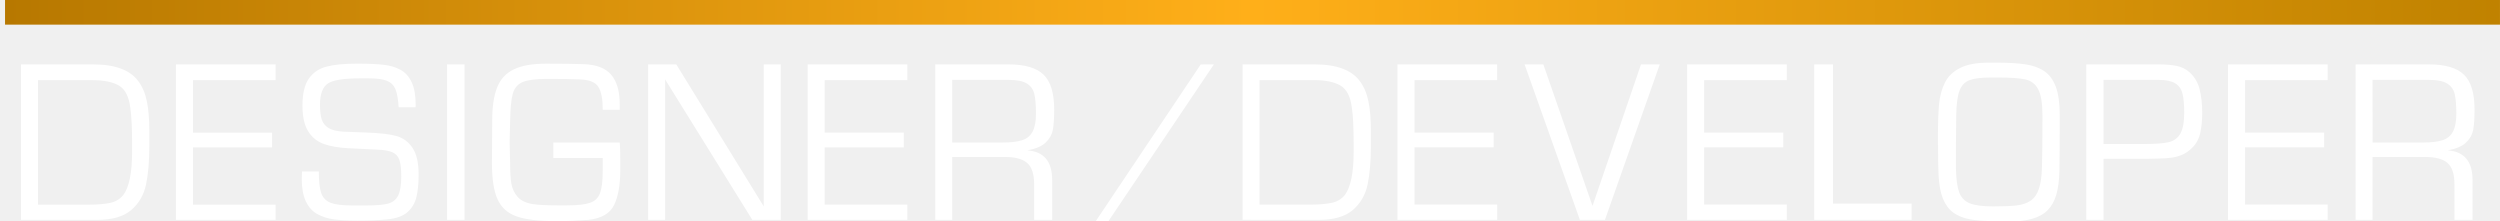
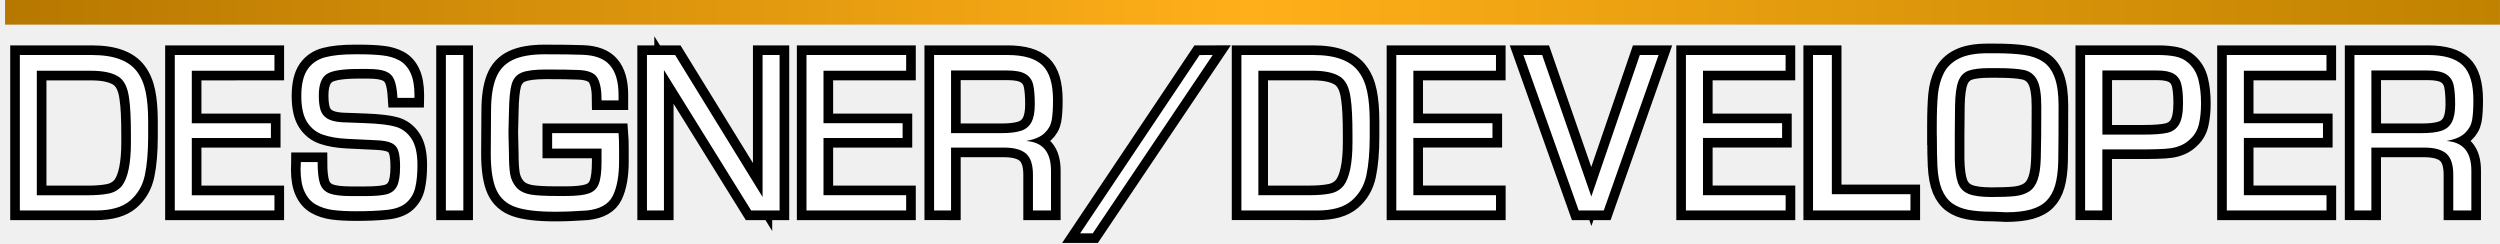
- <svg xmlns="http://www.w3.org/2000/svg" width="68.666mm" height="6.046mm" viewBox="0 0 68.666 6.046" version="1.1" id="svg1">
+ <svg xmlns="http://www.w3.org/2000/svg" width="68.666mm" height="6.7mm" viewBox="0 0 68.666 6.7" version="1.1" id="svg1">
  <defs id="defs1">
    <linearGradient id="SVGID_1_" gradientUnits="userSpaceOnUse" x1="79.493" y1="4859.409" x2="338.11" y2="4859.409" gradientTransform="matrix(0.2649752,0,0,0.03450167,-28.86232,-163.6152)">
      <stop offset="0" style="stop-color:#b77800;stop-opacity:1;" id="stop1" />
      <stop offset="0.499" style="stop-color:#ffaf19;stop-opacity:1;" id="stop2" />
      <stop offset="1" style="stop-color:#c08200;stop-opacity:1;" id="stop3" />
    </linearGradient>
  </defs>
  <g id="layer1" transform="translate(7.9375,-3.704167)" style="display:none">
    <path style="font-size:7.243px;font-family:EuroStyle;-inkscape-font-specification:'EuroStyle, Normal';letter-spacing:0.265px;display:inline;fill:#ffffff;stroke-width:0.714;stroke-linecap:round;stroke-linejoin:round" d="M 27.841,9.699 V 5.33 h 2.017 q 0.48,0 0.792,0.118 0.313,0.117 0.485,0.348 0.174,0.231 0.244,0.571 0.07,0.338 0.07,0.83 v 0.414 q 0,0.66 -0.094,1.098 -0.094,0.439 -0.416,0.715 -0.322,0.275 -0.959,0.275 z m 0.477,-0.428 h 1.427 q 0.348,0 0.586,-0.047 0.238,-0.047 0.383,-0.223 0.249,-0.329 0.249,-1.22 V 7.575 q 0,-0.698 -0.05,-1.025 -0.057,-0.47 -0.317,-0.623 Q 30.336,5.772 29.843,5.772 H 28.317 Z M 32.399,5.772 V 7.247 H 34.623 V 7.662 h -2.224 v 1.61 h 2.323 V 9.699 H 31.92 V 5.33 h 2.802 v 0.442 z m 6.091,-0.442 h 0.527 L 37.478,9.699 h -0.705 l -1.554,-4.369 h 0.527 l 1.382,3.978 z m 1.501,0.442 v 1.476 h 2.224 V 7.662 h -2.224 v 1.61 h 2.323 V 9.699 H 39.513 V 5.33 h 2.802 v 0.442 z m 3.347,-0.442 v 3.914 H 45.549 V 9.699 H 42.812 V 5.33 Z m 2.676,2.26 V 7.333 q 0,-0.55 0.031,-0.887 0.033,-0.339 0.164,-0.604 0.132,-0.264 0.426,-0.412 0.294,-0.15 0.806,-0.15 h 0.205 q 0.505,0 0.82,0.047 0.315,0.045 0.531,0.19 0.218,0.143 0.329,0.44 0.111,0.298 0.111,0.799 0,1.027 -0.009,1.561 -0.01,0.409 -0.089,0.677 -0.077,0.268 -0.245,0.437 -0.167,0.167 -0.447,0.244 -0.278,0.077 -0.693,0.077 -0.061,0 -0.179,-0.009 -0.118,-0.007 -0.198,-0.007 -0.398,0 -0.67,-0.05 Q 46.637,9.633 46.449,9.499 46.262,9.363 46.155,9.109 46.051,8.853 46.03,8.445 46.014,8.152 46.014,7.59 Z m 0.506,-0.023 v 0.7 q 0.01,0.439 0.09,0.66 0.082,0.219 0.298,0.308 0.216,0.087 0.653,0.087 0.425,0 0.661,-0.026 0.237,-0.028 0.393,-0.132 0.157,-0.104 0.233,-0.329 0.078,-0.224 0.089,-0.618 0.014,-0.477 0.014,-1.439 0,-0.52 -0.118,-0.745 -0.118,-0.226 -0.362,-0.278 -0.242,-0.054 -0.788,-0.054 h -0.171 q -0.407,0 -0.607,0.073 -0.198,0.073 -0.284,0.296 -0.085,0.223 -0.094,0.701 z m 3.389,2.132 V 5.33 h 2.039 q 0.285,0 0.496,0.042 0.212,0.042 0.365,0.179 0.214,0.193 0.285,0.482 0.071,0.287 0.071,0.658 0,0.322 -0.057,0.572 -0.056,0.249 -0.228,0.412 -0.12,0.122 -0.263,0.186 -0.143,0.063 -0.296,0.087 -0.153,0.023 -0.409,0.028 -0.254,0.005 -0.258,0.005 h -1.262 v 1.717 z m 0.485,-2.132 h 1.161 q 0.444,0 0.665,-0.05 0.221,-0.05 0.331,-0.238 0.11,-0.19 0.11,-0.595 0,-0.343 -0.049,-0.534 -0.047,-0.193 -0.204,-0.289 -0.157,-0.096 -0.473,-0.096 H 50.395 Z M 54.098,5.772 v 1.476 h 2.224 v 0.414 h -2.224 v 1.61 h 2.323 v 0.428 h -2.802 V 5.33 h 2.802 v 0.442 z m 2.834,3.927 V 5.33 h 2.06 q 0.687,0 0.985,0.289 0.298,0.287 0.298,0.98 0,0.365 -0.038,0.571 -0.038,0.204 -0.202,0.358 -0.162,0.155 -0.515,0.219 0.698,0.049 0.698,0.834 V 9.699 H 59.711 V 8.693 q 0,-0.421 -0.193,-0.592 Q 59.324,7.931 58.891,7.931 h -1.483 v 1.768 z m 0.477,-2.173 h 1.418 q 0.345,0 0.545,-0.064 0.2,-0.064 0.294,-0.24 0.096,-0.177 0.096,-0.501 0,-0.369 -0.047,-0.562 Q 59.667,5.965 59.504,5.866 59.34,5.765 58.992,5.765 h -1.584 z" id="path15" />
    <path d="m -7.453,5.817 v 1.471 h 2.056 V 7.691 H -7.453 V 9.642 H -7.938 V 5.386 h 2.604 v 0.431 z m 2.875,3.826 V 5.386 h 2.007 q 0.67,0 0.959,0.281 0.29,0.28 0.29,0.954 0,0.356 -0.037,0.556 -0.037,0.198 -0.197,0.349 -0.158,0.151 -0.502,0.214 0.68,0.047 0.68,0.812 V 9.642 H -1.871 V 8.663 q 0,-0.41 -0.188,-0.576 -0.188,-0.166 -0.61,-0.166 h -1.444 v 1.722 z m 0.464,-2.117 h 1.381 q 0.336,0 0.531,-0.063 0.195,-0.063 0.286,-0.234 0.093,-0.173 0.093,-0.488 0,-0.359 -0.046,-0.547 -0.046,-0.188 -0.205,-0.285 -0.159,-0.098 -0.498,-0.098 h -1.542 z m 3.519,0.063 V 7.337 q 0,-0.536 0.03,-0.864 0.032,-0.331 0.159,-0.588 0.129,-0.258 0.415,-0.402 0.286,-0.146 0.785,-0.146 H 0.996 q 0.492,0 0.798,0.046 0.307,0.044 0.517,0.185 0.212,0.139 0.32,0.429 0.108,0.29 0.108,0.778 0,1 -0.009,1.52 -0.01,0.398 -0.086,0.659 -0.075,0.261 -0.239,0.425 -0.163,0.163 -0.436,0.237 -0.271,0.075 -0.675,0.075 -0.059,0 -0.175,-0.009 -0.115,-0.007 -0.193,-0.007 -0.388,0 -0.653,-0.049 Q 0.013,9.578 -0.17,9.447 -0.353,9.315 -0.457,9.068 -0.558,8.818 -0.579,8.42 -0.594,8.135 -0.594,7.588 Z m 0.493,-0.022 v 0.681 q 0.01,0.427 0.088,0.642 0.08,0.214 0.29,0.3 0.21,0.085 0.636,0.085 0.414,0 0.644,-0.025 0.231,-0.027 0.383,-0.129 0.153,-0.102 0.227,-0.32 0.076,-0.219 0.086,-0.602 0.014,-0.464 0.014,-1.402 0,-0.507 -0.115,-0.725 Q 2.037,5.85 1.799,5.8 1.564,5.747 1.032,5.747 H 0.865 q -0.397,0 -0.592,0.071 -0.193,0.071 -0.276,0.288 -0.083,0.217 -0.092,0.683 z M 7.141,5.386 V 9.642 H 6.363 L 3.975,5.796 v 3.846 H 3.51 V 5.386 h 0.771 L 6.676,9.274 V 5.386 Z M 9.718,5.844 V 9.642 H 9.231 V 5.844 H 7.856 V 5.386 h 3.222 v 0.458 z m 2.082,2.029 h 1.48 V 8.295 h -1.48 z m 2.694,-2.056 v 1.437 h 2.166 v 0.403 h -2.166 v 1.568 h 2.263 V 9.642 H 14.027 V 5.386 h 2.729 v 0.431 z m 6.658,-0.431 v 4.256 h -0.778 l -2.388,-3.846 v 3.846 H 17.521 V 5.386 h 0.771 l 2.395,3.888 V 5.386 Z m 0.772,4.256 V 5.386 h 1.965 q 0.468,0 0.771,0.115 0.305,0.114 0.473,0.339 0.17,0.225 0.237,0.556 0.068,0.329 0.068,0.809 v 0.403 q 0,0.642 -0.092,1.07 -0.092,0.427 -0.405,0.697 -0.314,0.268 -0.934,0.268 z m 0.464,-0.417 h 1.39 q 0.339,0 0.571,-0.046 0.232,-0.046 0.373,-0.217 0.242,-0.32 0.242,-1.188 V 7.573 q 0,-0.68 -0.049,-0.998 Q 24.859,6.117 24.606,5.967 24.354,5.817 23.874,5.817 h -1.487 z" id="text1-2" style="font-size:7.056px;font-family:EuroStyle;-inkscape-font-specification:'EuroStyle, Normal';letter-spacing:0.529px;display:inline;fill:#ffaf19;fill-opacity:1;stroke-width:0.984;stroke-linecap:round;stroke-linejoin:round" aria-label="FRONT-END" />
  </g>
  <g id="layer3">
    <rect x="-7.799" y="3.704" style="display:inline;fill:url(#SVGID_1_);stroke-width:0.265" width="68.527" height="0.677" id="rect3" transform="translate(7.9375,-3.704167)" />
  </g>
  <g id="layer2" style="display:none">
    <g id="text1" style="font-size:5.648px;font-family:EuroStyle;-inkscape-font-specification:'EuroStyle, Normal';letter-spacing:0.424px;fill:#ffaf19;stroke-width:0.212;stroke-linecap:round;stroke-linejoin:round" aria-label="WEB DESIGNER/DEVELOPER">
      <path d="M 5.218,1.695 4.134,5.158 H 3.547 L 2.637,2.046 1.71,5.158 H 1.13 L 0.067,1.695 h 0.401 L 1.417,4.859 2.354,1.695 H 2.925 L 3.852,4.859 4.822,1.695 Z M 6.178,2.046 V 3.215 H 7.94 V 3.543 H 6.178 V 4.819 H 8.019 V 5.158 H 5.799 V 1.695 H 8.019 V 2.046 Z M 8.641,5.158 V 1.695 h 1.66 q 0.314,0 0.507,0.08 0.193,0.079 0.285,0.266 0.094,0.186 0.094,0.513 0,0.335 -0.087,0.513 -0.085,0.178 -0.365,0.272 0.33,0.094 0.441,0.279 0.113,0.183 0.113,0.541 0,0.327 -0.083,0.546 -0.081,0.219 -0.279,0.336 -0.196,0.117 -0.531,0.117 z M 10.387,3.554 H 9.024 v 1.264 h 1.062 q 0.334,0 0.492,-0.037 0.159,-0.037 0.232,-0.172 0.073,-0.135 0.073,-0.434 0,-0.309 -0.097,-0.465 Q 10.69,3.554 10.387,3.554 Z M 10.25,2.04 H 9.024 v 1.164 h 1.091 q 0.263,0 0.407,-0.052 0.145,-0.052 0.204,-0.186 0.061,-0.134 0.061,-0.383 0,-0.316 -0.112,-0.429 -0.11,-0.113 -0.425,-0.113 z" id="path3" />
      <path style="fill:#ffffff" d="M 13.848,5.158 V 1.695 h 1.598 q 0.381,0 0.627,0.094 0.248,0.092 0.385,0.276 0.138,0.183 0.193,0.452 0.055,0.268 0.055,0.658 v 0.328 q 0,0.523 -0.074,0.87 -0.074,0.347 -0.33,0.567 -0.255,0.218 -0.76,0.218 z m 0.378,-0.339 h 1.131 q 0.276,0 0.465,-0.037 0.189,-0.037 0.303,-0.176 Q 16.322,4.344 16.322,3.638 V 3.474 q 0,-0.553 -0.04,-0.812 Q 16.237,2.29 16.031,2.168 15.826,2.046 15.435,2.046 h -1.209 z m 3.452,-2.773 v 1.169 h 1.762 V 3.543 H 17.678 V 4.819 H 19.519 V 5.158 H 17.299 V 1.695 h 2.22 v 0.35 z m 4.959,0.604 H 22.259 Q 22.243,2.382 22.188,2.248 22.133,2.115 21.999,2.061 21.866,2.006 21.598,2.006 h -0.199 q -0.534,0 -0.706,0.108 -0.186,0.114 -0.186,0.48 0,0.205 0.039,0.328 0.04,0.121 0.152,0.19 0.113,0.068 0.324,0.081 0.036,0.003 0.509,0.019 0.473,0.017 0.689,0.081 0.218,0.065 0.35,0.265 0.134,0.199 0.134,0.589 0,0.302 -0.05,0.506 -0.05,0.203 -0.201,0.335 -0.152,0.131 -0.448,0.159 -0.283,0.028 -0.662,0.028 -0.314,0 -0.525,-0.028 -0.211,-0.029 -0.375,-0.121 -0.163,-0.092 -0.252,-0.283 -0.09,-0.19 -0.09,-0.501 0,-0.029 0.003,-0.081 0.003,-0.052 0.003,-0.081 h 0.374 q 0,0.328 0.054,0.483 0.055,0.154 0.21,0.215 0.154,0.059 0.481,0.059 h 0.323 q 0.313,0 0.47,-0.04 0.157,-0.041 0.228,-0.178 0.07,-0.138 0.07,-0.433 0,-0.241 -0.041,-0.361 -0.04,-0.121 -0.155,-0.172 Q 22.005,3.601 21.773,3.593 21.446,3.579 21.133,3.562 20.82,3.546 20.6,3.47 20.379,3.394 20.248,3.192 20.117,2.987 20.117,2.611 q 0,-0.396 0.141,-0.598 0.141,-0.203 0.393,-0.268 0.252,-0.066 0.654,-0.066 h 0.09 q 0.321,0 0.531,0.025 0.211,0.023 0.372,0.11 0.161,0.087 0.25,0.276 0.09,0.188 0.09,0.503 z M 23.726,1.695 V 5.158 H 23.337 V 1.695 Z m 1.978,1.74 h 1.48 q 0.011,0.13 0.011,0.378 v 0.248 q 0,0.483 -0.138,0.767 -0.137,0.283 -0.574,0.33 -0.386,0.028 -0.712,0.028 -0.578,0 -0.878,-0.103 Q 24.592,4.979 24.464,4.704 24.337,4.428 24.337,3.892 q 0,-0.161 0.003,-0.476 0.003,-0.314 0.003,-0.473 0,-0.461 0.11,-0.736 0.11,-0.276 0.371,-0.401 0.261,-0.127 0.716,-0.127 0.554,0 0.837,0.011 0.426,0.012 0.616,0.236 0.19,0.222 0.19,0.656 v 0.124 h -0.378 q 0,-0.353 -0.097,-0.509 -0.095,-0.157 -0.418,-0.168 -0.243,-0.011 -0.723,-0.011 -0.376,0 -0.543,0.069 -0.165,0.068 -0.221,0.255 -0.054,0.186 -0.061,0.619 l -0.011,0.456 0.011,0.487 q 0,0.266 0.026,0.438 0.028,0.171 0.137,0.299 0.11,0.128 0.339,0.165 0.186,0.029 0.56,0.029 h 0.203 q 0.345,0 0.509,-0.055 0.165,-0.055 0.226,-0.212 0.062,-0.157 0.062,-0.49 V 3.78 H 25.704 Z M 30.77,1.695 V 5.158 H 30.137 L 28.194,2.029 V 5.158 H 27.816 V 1.695 h 0.627 l 1.948,3.163 V 1.695 Z m 0.978,0.35 v 1.169 h 1.762 V 3.543 H 31.748 v 1.275 h 1.841 V 5.158 H 31.369 V 1.695 h 2.22 v 0.35 z m 2.463,3.112 V 1.695 h 1.633 q 0.545,0 0.78,0.229 0.236,0.228 0.236,0.776 0,0.29 -0.03,0.452 -0.03,0.161 -0.16,0.284 -0.128,0.123 -0.408,0.174 0.553,0.039 0.553,0.66 V 5.158 H 36.413 V 4.361 q 0,-0.334 -0.153,-0.469 -0.153,-0.135 -0.496,-0.135 h -1.175 v 1.401 z m 0.378,-1.722 h 1.124 q 0.273,0 0.432,-0.051 0.159,-0.051 0.233,-0.19 0.076,-0.141 0.076,-0.397 0,-0.292 -0.037,-0.445 -0.037,-0.153 -0.167,-0.232 -0.13,-0.08 -0.405,-0.08 H 34.589 Z M 40.417,1.695 37.745,5.667 h -0.281 l 2.66,-3.971 z m 0.639,3.462 V 1.695 h 1.598 q 0.381,0 0.627,0.094 0.248,0.092 0.385,0.276 0.138,0.183 0.193,0.452 0.055,0.268 0.055,0.658 v 0.328 q 0,0.523 -0.074,0.87 -0.074,0.347 -0.33,0.567 -0.255,0.218 -0.76,0.218 z m 0.378,-0.339 h 1.131 q 0.276,0 0.465,-0.037 0.189,-0.037 0.303,-0.176 Q 43.53,4.344 43.53,3.638 V 3.474 q 0,-0.553 -0.04,-0.812 -0.045,-0.372 -0.251,-0.494 -0.205,-0.123 -0.596,-0.123 h -1.209 z m 3.452,-2.773 v 1.169 h 1.762 v 0.328 h -1.762 v 1.275 h 1.841 V 5.158 H 44.506 V 1.695 h 2.22 v 0.35 z m 5.044,-0.35 h 0.418 L 49.127,5.158 H 48.569 L 47.337,1.695 h 0.418 l 1.095,3.152 z m 1.407,0.35 v 1.169 h 1.762 v 0.328 h -1.762 v 1.275 h 1.841 V 5.158 H 50.957 V 1.695 h 2.22 v 0.35 z m 2.87,-0.35 v 3.101 h 1.751 V 5.158 H 53.788 V 1.695 Z m 2.337,1.791 V 3.283 q 0,-0.436 0.025,-0.703 0.026,-0.269 0.13,-0.478 0.105,-0.21 0.338,-0.327 0.233,-0.119 0.638,-0.119 h 0.163 q 0.4,0 0.649,0.037 0.25,0.036 0.421,0.15 0.172,0.113 0.261,0.349 0.088,0.236 0.088,0.633 0,0.814 -0.007,1.237 -0.008,0.324 -0.07,0.536 -0.061,0.212 -0.194,0.346 -0.132,0.132 -0.354,0.193 -0.221,0.061 -0.549,0.061 -0.048,0 -0.142,-0.007 -0.094,-0.006 -0.157,-0.006 -0.316,0 -0.531,-0.04 -0.214,-0.04 -0.363,-0.146 -0.149,-0.108 -0.233,-0.309 -0.083,-0.203 -0.099,-0.527 -0.012,-0.232 -0.012,-0.677 z m 0.401,-0.018 v 0.554 q 0.008,0.347 0.072,0.523 0.065,0.174 0.236,0.244 0.171,0.069 0.517,0.069 0.336,0 0.524,-0.021 0.188,-0.022 0.312,-0.105 0.124,-0.083 0.185,-0.261 0.062,-0.178 0.07,-0.49 0.011,-0.378 0.011,-1.14 0,-0.412 -0.094,-0.59 -0.094,-0.179 -0.287,-0.221 -0.192,-0.043 -0.625,-0.043 h -0.135 q -0.323,0 -0.481,0.058 -0.157,0.058 -0.225,0.234 -0.068,0.176 -0.074,0.556 z m 2.903,1.689 V 1.695 h 1.616 q 0.226,0 0.393,0.033 0.168,0.033 0.29,0.142 0.17,0.153 0.226,0.382 0.057,0.228 0.057,0.521 0,0.255 -0.045,0.454 -0.044,0.197 -0.181,0.327 -0.095,0.097 -0.208,0.148 -0.113,0.05 -0.234,0.069 -0.121,0.018 -0.324,0.022 -0.201,0.004 -0.204,0.004 H 60.232 V 5.158 Z m 0.385,-1.689 h 0.92 q 0.352,0 0.527,-0.04 0.175,-0.04 0.262,-0.189 0.087,-0.15 0.087,-0.472 0,-0.272 -0.039,-0.423 Q 61.952,2.192 61.828,2.116 61.704,2.04 61.453,2.04 h -1.22 z m 3.151,-1.423 v 1.169 h 1.762 v 0.328 h -1.762 v 1.275 h 1.841 V 5.158 H 63.004 V 1.695 h 2.22 v 0.35 z m 2.463,3.112 V 1.695 h 1.633 q 0.545,0 0.78,0.229 0.236,0.228 0.236,0.776 0,0.29 -0.03,0.452 -0.03,0.161 -0.16,0.284 -0.128,0.123 -0.408,0.174 0.553,0.039 0.553,0.66 V 5.158 H 68.048 V 4.361 q 0,-0.334 -0.153,-0.469 -0.153,-0.135 -0.496,-0.135 h -1.175 v 1.401 z m 0.378,-1.722 h 1.124 q 0.273,0 0.432,-0.051 0.159,-0.051 0.233,-0.19 0.076,-0.141 0.076,-0.397 0,-0.292 -0.037,-0.445 Q 68.014,2.199 67.884,2.12 67.755,2.04 67.479,2.04 h -1.255 z" id="path4" />
    </g>
  </g>
  <g id="g7" style="display:inline">
-     <g id="g6" style="font-size:5.648px;font-family:EuroStyle;-inkscape-font-specification:'EuroStyle, Normal';letter-spacing:0.424px;fill:#ffaf19;stroke-width:0.212;stroke-linecap:round;stroke-linejoin:round" aria-label="WEB DESIGNER/DEVELOPER" transform="matrix(1.233161,0,0,1.233161,-16.49956,-0.3214837)">
-       <path style="fill:#ffffff" d="M 13.848,5.158 V 1.695 h 1.598 q 0.381,0 0.627,0.094 0.248,0.092 0.385,0.276 0.138,0.183 0.193,0.452 0.055,0.268 0.055,0.658 v 0.328 q 0,0.523 -0.074,0.87 -0.074,0.347 -0.33,0.567 -0.255,0.218 -0.76,0.218 z m 0.378,-0.339 h 1.131 q 0.276,0 0.465,-0.037 0.189,-0.037 0.303,-0.176 Q 16.322,4.344 16.322,3.638 V 3.474 q 0,-0.553 -0.04,-0.812 Q 16.237,2.29 16.031,2.168 15.826,2.046 15.435,2.046 h -1.209 z m 3.452,-2.773 v 1.169 h 1.762 V 3.543 H 17.678 V 4.819 H 19.519 V 5.158 H 17.299 V 1.695 h 2.22 v 0.35 z m 4.959,0.604 H 22.259 Q 22.243,2.382 22.188,2.248 22.133,2.115 21.999,2.061 21.866,2.006 21.598,2.006 h -0.199 q -0.534,0 -0.706,0.108 -0.186,0.114 -0.186,0.48 0,0.205 0.039,0.328 0.04,0.121 0.152,0.19 0.113,0.068 0.324,0.081 0.036,0.003 0.509,0.019 0.473,0.017 0.689,0.081 0.218,0.065 0.35,0.265 0.134,0.199 0.134,0.589 0,0.302 -0.05,0.506 -0.05,0.203 -0.201,0.335 -0.152,0.131 -0.448,0.159 -0.283,0.028 -0.662,0.028 -0.314,0 -0.525,-0.028 -0.211,-0.029 -0.375,-0.121 -0.163,-0.092 -0.252,-0.283 -0.09,-0.19 -0.09,-0.501 0,-0.029 0.003,-0.081 0.003,-0.052 0.003,-0.081 h 0.374 q 0,0.328 0.054,0.483 0.055,0.154 0.21,0.215 0.154,0.059 0.481,0.059 h 0.323 q 0.313,0 0.47,-0.04 0.157,-0.041 0.228,-0.178 0.07,-0.138 0.07,-0.433 0,-0.241 -0.041,-0.361 -0.04,-0.121 -0.155,-0.172 Q 22.005,3.601 21.773,3.593 21.446,3.579 21.133,3.562 20.82,3.546 20.6,3.47 20.379,3.394 20.248,3.192 20.117,2.987 20.117,2.611 q 0,-0.396 0.141,-0.598 0.141,-0.203 0.393,-0.268 0.252,-0.066 0.654,-0.066 h 0.09 q 0.321,0 0.531,0.025 0.211,0.023 0.372,0.11 0.161,0.087 0.25,0.276 0.09,0.188 0.09,0.503 z M 23.726,1.695 V 5.158 H 23.337 V 1.695 Z m 1.978,1.74 h 1.48 q 0.011,0.13 0.011,0.378 v 0.248 q 0,0.483 -0.138,0.767 -0.137,0.283 -0.574,0.33 -0.386,0.028 -0.712,0.028 -0.578,0 -0.878,-0.103 Q 24.592,4.979 24.464,4.704 24.337,4.428 24.337,3.892 q 0,-0.161 0.003,-0.476 0.003,-0.314 0.003,-0.473 0,-0.461 0.11,-0.736 0.11,-0.276 0.371,-0.401 0.261,-0.127 0.716,-0.127 0.554,0 0.837,0.011 0.426,0.012 0.616,0.236 0.19,0.222 0.19,0.656 v 0.124 h -0.378 q 0,-0.353 -0.097,-0.509 -0.095,-0.157 -0.418,-0.168 -0.243,-0.011 -0.723,-0.011 -0.376,0 -0.543,0.069 -0.165,0.068 -0.221,0.255 -0.054,0.186 -0.061,0.619 l -0.011,0.456 0.011,0.487 q 0,0.266 0.026,0.438 0.028,0.171 0.137,0.299 0.11,0.128 0.339,0.165 0.186,0.029 0.56,0.029 h 0.203 q 0.345,0 0.509,-0.055 0.165,-0.055 0.226,-0.212 0.062,-0.157 0.062,-0.49 V 3.78 H 25.704 Z M 30.77,1.695 V 5.158 H 30.137 L 28.194,2.029 V 5.158 H 27.816 V 1.695 h 0.627 l 1.948,3.163 V 1.695 Z m 0.978,0.35 v 1.169 h 1.762 V 3.543 H 31.748 v 1.275 h 1.841 V 5.158 H 31.369 V 1.695 h 2.22 v 0.35 z m 2.463,3.112 V 1.695 h 1.633 q 0.545,0 0.78,0.229 0.236,0.228 0.236,0.776 0,0.29 -0.03,0.452 -0.03,0.161 -0.16,0.284 -0.128,0.123 -0.408,0.174 0.553,0.039 0.553,0.66 V 5.158 H 36.413 V 4.361 q 0,-0.334 -0.153,-0.469 -0.153,-0.135 -0.496,-0.135 h -1.175 v 1.401 z m 0.378,-1.722 h 1.124 q 0.273,0 0.432,-0.051 0.159,-0.051 0.233,-0.19 0.076,-0.141 0.076,-0.397 0,-0.292 -0.037,-0.445 -0.037,-0.153 -0.167,-0.232 -0.13,-0.08 -0.405,-0.08 H 34.589 Z M 40.417,1.695 37.745,5.667 h -0.281 l 2.66,-3.971 z m 0.639,3.462 V 1.695 h 1.598 q 0.381,0 0.627,0.094 0.248,0.092 0.385,0.276 0.138,0.183 0.193,0.452 0.055,0.268 0.055,0.658 v 0.328 q 0,0.523 -0.074,0.87 -0.074,0.347 -0.33,0.567 -0.255,0.218 -0.76,0.218 z m 0.378,-0.339 h 1.131 q 0.276,0 0.465,-0.037 0.189,-0.037 0.303,-0.176 Q 43.53,4.344 43.53,3.638 V 3.474 q 0,-0.553 -0.04,-0.812 -0.045,-0.372 -0.251,-0.494 -0.205,-0.123 -0.596,-0.123 h -1.209 z m 3.452,-2.773 v 1.169 h 1.762 v 0.328 h -1.762 v 1.275 h 1.841 V 5.158 H 44.506 V 1.695 h 2.22 v 0.35 z m 5.044,-0.35 h 0.418 L 49.127,5.158 H 48.569 L 47.337,1.695 h 0.418 l 1.095,3.152 z m 1.407,0.35 v 1.169 h 1.762 v 0.328 h -1.762 v 1.275 h 1.841 V 5.158 H 50.957 V 1.695 h 2.22 v 0.35 z m 2.87,-0.35 v 3.101 h 1.751 V 5.158 H 53.788 V 1.695 Z m 2.337,1.791 V 3.283 q 0,-0.436 0.025,-0.703 0.026,-0.269 0.13,-0.478 0.105,-0.21 0.338,-0.327 0.233,-0.119 0.638,-0.119 h 0.163 q 0.4,0 0.649,0.037 0.25,0.036 0.421,0.15 0.172,0.113 0.261,0.349 0.088,0.236 0.088,0.633 0,0.814 -0.007,1.237 -0.008,0.324 -0.07,0.536 -0.061,0.212 -0.194,0.346 -0.132,0.132 -0.354,0.193 -0.221,0.061 -0.549,0.061 -0.048,0 -0.142,-0.007 -0.094,-0.006 -0.157,-0.006 -0.316,0 -0.531,-0.04 -0.214,-0.04 -0.363,-0.146 -0.149,-0.108 -0.233,-0.309 -0.083,-0.203 -0.099,-0.527 -0.012,-0.232 -0.012,-0.677 z m 0.401,-0.018 v 0.554 q 0.008,0.347 0.072,0.523 0.065,0.174 0.236,0.244 0.171,0.069 0.517,0.069 0.336,0 0.524,-0.021 0.188,-0.022 0.312,-0.105 0.124,-0.083 0.185,-0.261 0.062,-0.178 0.07,-0.49 0.011,-0.378 0.011,-1.14 0,-0.412 -0.094,-0.59 -0.094,-0.179 -0.287,-0.221 -0.192,-0.043 -0.625,-0.043 h -0.135 q -0.323,0 -0.481,0.058 -0.157,0.058 -0.225,0.234 -0.068,0.176 -0.074,0.556 z m 2.903,1.689 V 1.695 h 1.616 q 0.226,0 0.393,0.033 0.168,0.033 0.29,0.142 0.17,0.153 0.226,0.382 0.057,0.228 0.057,0.521 0,0.255 -0.045,0.454 -0.044,0.197 -0.181,0.327 -0.095,0.097 -0.208,0.148 -0.113,0.05 -0.234,0.069 -0.121,0.018 -0.324,0.022 -0.201,0.004 -0.204,0.004 H 60.232 V 5.158 Z m 0.385,-1.689 h 0.92 q 0.352,0 0.527,-0.04 0.175,-0.04 0.262,-0.189 0.087,-0.15 0.087,-0.472 0,-0.272 -0.039,-0.423 Q 61.952,2.192 61.828,2.116 61.704,2.04 61.453,2.04 h -1.22 z m 3.151,-1.423 v 1.169 h 1.762 v 0.328 h -1.762 v 1.275 h 1.841 V 5.158 H 63.004 V 1.695 h 2.22 v 0.35 z m 2.463,3.112 V 1.695 h 1.633 q 0.545,0 0.78,0.229 0.236,0.228 0.236,0.776 0,0.29 -0.03,0.452 -0.03,0.161 -0.16,0.284 -0.128,0.123 -0.408,0.174 0.553,0.039 0.553,0.66 V 5.158 H 68.048 V 4.361 q 0,-0.334 -0.153,-0.469 -0.153,-0.135 -0.496,-0.135 h -1.175 v 1.401 z m 0.378,-1.722 h 1.124 q 0.273,0 0.432,-0.051 0.159,-0.051 0.233,-0.19 0.076,-0.141 0.076,-0.397 0,-0.292 -0.037,-0.445 Q 68.014,2.199 67.884,2.12 67.755,2.04 67.479,2.04 h -1.255 z" id="path6" />
+     <g id="g6" style="font-size:5.648px;font-family:EuroStyle;-inkscape-font-specification:'EuroStyle, Normal';letter-spacing:0.424px;fill:#ffaf19;stroke:#000000;stroke-width:0.429;stroke-linecap:round;stroke-linejoin:miter;stroke-dasharray:none;stroke-opacity:1;paint-order:stroke fill markers" aria-label="WEB DESIGNER/DEVELOPER" transform="matrix(1.233161,0,0,1.233161,-16.53181,-0.5794821)">
+       <path style="fill:#ffffff;stroke:#000000;stroke-width:0.429;stroke-linejoin:miter;stroke-dasharray:none;stroke-opacity:1;paint-order:stroke fill markers" d="M 13.848,5.158 V 1.695 h 1.598 q 0.381,0 0.627,0.094 0.248,0.092 0.385,0.276 0.138,0.183 0.193,0.452 0.055,0.268 0.055,0.658 v 0.328 q 0,0.523 -0.074,0.87 -0.074,0.347 -0.33,0.567 -0.255,0.218 -0.76,0.218 z m 0.378,-0.339 h 1.131 q 0.276,0 0.465,-0.037 0.189,-0.037 0.303,-0.176 Q 16.322,4.344 16.322,3.638 V 3.474 q 0,-0.553 -0.04,-0.812 Q 16.237,2.29 16.031,2.168 15.826,2.046 15.435,2.046 h -1.209 z m 3.452,-2.773 v 1.169 h 1.762 V 3.543 H 17.678 V 4.819 H 19.519 V 5.158 H 17.299 V 1.695 h 2.22 v 0.35 z m 4.959,0.604 H 22.259 Q 22.243,2.382 22.188,2.248 22.133,2.115 21.999,2.061 21.866,2.006 21.598,2.006 h -0.199 q -0.534,0 -0.706,0.108 -0.186,0.114 -0.186,0.48 0,0.205 0.039,0.328 0.04,0.121 0.152,0.19 0.113,0.068 0.324,0.081 0.036,0.003 0.509,0.019 0.473,0.017 0.689,0.081 0.218,0.065 0.35,0.265 0.134,0.199 0.134,0.589 0,0.302 -0.05,0.506 -0.05,0.203 -0.201,0.335 -0.152,0.131 -0.448,0.159 -0.283,0.028 -0.662,0.028 -0.314,0 -0.525,-0.028 -0.211,-0.029 -0.375,-0.121 -0.163,-0.092 -0.252,-0.283 -0.09,-0.19 -0.09,-0.501 0,-0.029 0.003,-0.081 0.003,-0.052 0.003,-0.081 h 0.374 q 0,0.328 0.054,0.483 0.055,0.154 0.21,0.215 0.154,0.059 0.481,0.059 h 0.323 q 0.313,0 0.47,-0.04 0.157,-0.041 0.228,-0.178 0.07,-0.138 0.07,-0.433 0,-0.241 -0.041,-0.361 -0.04,-0.121 -0.155,-0.172 Q 22.005,3.601 21.773,3.593 21.446,3.579 21.133,3.562 20.82,3.546 20.6,3.47 20.379,3.394 20.248,3.192 20.117,2.987 20.117,2.611 q 0,-0.396 0.141,-0.598 0.141,-0.203 0.393,-0.268 0.252,-0.066 0.654,-0.066 h 0.09 q 0.321,0 0.531,0.025 0.211,0.023 0.372,0.11 0.161,0.087 0.25,0.276 0.09,0.188 0.09,0.503 z M 23.726,1.695 V 5.158 H 23.337 V 1.695 Z m 1.978,1.74 h 1.48 q 0.011,0.13 0.011,0.378 v 0.248 q 0,0.483 -0.138,0.767 -0.137,0.283 -0.574,0.33 -0.386,0.028 -0.712,0.028 -0.578,0 -0.878,-0.103 Q 24.592,4.979 24.464,4.704 24.337,4.428 24.337,3.892 q 0,-0.161 0.003,-0.476 0.003,-0.314 0.003,-0.473 0,-0.461 0.11,-0.736 0.11,-0.276 0.371,-0.401 0.261,-0.127 0.716,-0.127 0.554,0 0.837,0.011 0.426,0.012 0.616,0.236 0.19,0.222 0.19,0.656 v 0.124 h -0.378 q 0,-0.353 -0.097,-0.509 -0.095,-0.157 -0.418,-0.168 -0.243,-0.011 -0.723,-0.011 -0.376,0 -0.543,0.069 -0.165,0.068 -0.221,0.255 -0.054,0.186 -0.061,0.619 l -0.011,0.456 0.011,0.487 q 0,0.266 0.026,0.438 0.028,0.171 0.137,0.299 0.11,0.128 0.339,0.165 0.186,0.029 0.56,0.029 h 0.203 q 0.345,0 0.509,-0.055 0.165,-0.055 0.226,-0.212 0.062,-0.157 0.062,-0.49 V 3.78 H 25.704 Z M 30.77,1.695 V 5.158 H 30.137 L 28.194,2.029 V 5.158 H 27.816 V 1.695 h 0.627 l 1.948,3.163 V 1.695 Z m 0.978,0.35 v 1.169 h 1.762 V 3.543 H 31.748 v 1.275 h 1.841 V 5.158 H 31.369 V 1.695 h 2.22 v 0.35 z m 2.463,3.112 V 1.695 h 1.633 q 0.545,0 0.78,0.229 0.236,0.228 0.236,0.776 0,0.29 -0.03,0.452 -0.03,0.161 -0.16,0.284 -0.128,0.123 -0.408,0.174 0.553,0.039 0.553,0.66 V 5.158 H 36.413 V 4.361 q 0,-0.334 -0.153,-0.469 -0.153,-0.135 -0.496,-0.135 h -1.175 v 1.401 z m 0.378,-1.722 h 1.124 q 0.273,0 0.432,-0.051 0.159,-0.051 0.233,-0.19 0.076,-0.141 0.076,-0.397 0,-0.292 -0.037,-0.445 -0.037,-0.153 -0.167,-0.232 -0.13,-0.08 -0.405,-0.08 H 34.589 Z M 40.417,1.695 37.745,5.667 h -0.281 l 2.66,-3.971 z m 0.639,3.462 V 1.695 h 1.598 q 0.381,0 0.627,0.094 0.248,0.092 0.385,0.276 0.138,0.183 0.193,0.452 0.055,0.268 0.055,0.658 v 0.328 q 0,0.523 -0.074,0.87 -0.074,0.347 -0.33,0.567 -0.255,0.218 -0.76,0.218 z m 0.378,-0.339 h 1.131 q 0.276,0 0.465,-0.037 0.189,-0.037 0.303,-0.176 Q 43.53,4.344 43.53,3.638 V 3.474 q 0,-0.553 -0.04,-0.812 -0.045,-0.372 -0.251,-0.494 -0.205,-0.123 -0.596,-0.123 h -1.209 z m 3.452,-2.773 v 1.169 h 1.762 v 0.328 h -1.762 v 1.275 h 1.841 V 5.158 H 44.506 V 1.695 h 2.22 v 0.35 z m 5.044,-0.35 h 0.418 L 49.127,5.158 H 48.569 L 47.337,1.695 h 0.418 l 1.095,3.152 z m 1.407,0.35 v 1.169 h 1.762 v 0.328 h -1.762 v 1.275 h 1.841 V 5.158 H 50.957 V 1.695 h 2.22 v 0.35 z m 2.87,-0.35 v 3.101 h 1.751 V 5.158 H 53.788 V 1.695 Z m 2.337,1.791 V 3.283 q 0,-0.436 0.025,-0.703 0.026,-0.269 0.13,-0.478 0.105,-0.21 0.338,-0.327 0.233,-0.119 0.638,-0.119 h 0.163 q 0.4,0 0.649,0.037 0.25,0.036 0.421,0.15 0.172,0.113 0.261,0.349 0.088,0.236 0.088,0.633 0,0.814 -0.007,1.237 -0.008,0.324 -0.07,0.536 -0.061,0.212 -0.194,0.346 -0.132,0.132 -0.354,0.193 -0.221,0.061 -0.549,0.061 -0.048,0 -0.142,-0.007 -0.094,-0.006 -0.157,-0.006 -0.316,0 -0.531,-0.04 -0.214,-0.04 -0.363,-0.146 -0.149,-0.108 -0.233,-0.309 -0.083,-0.203 -0.099,-0.527 -0.012,-0.232 -0.012,-0.677 z m 0.401,-0.018 v 0.554 q 0.008,0.347 0.072,0.523 0.065,0.174 0.236,0.244 0.171,0.069 0.517,0.069 0.336,0 0.524,-0.021 0.188,-0.022 0.312,-0.105 0.124,-0.083 0.185,-0.261 0.062,-0.178 0.07,-0.49 0.011,-0.378 0.011,-1.14 0,-0.412 -0.094,-0.59 -0.094,-0.179 -0.287,-0.221 -0.192,-0.043 -0.625,-0.043 h -0.135 q -0.323,0 -0.481,0.058 -0.157,0.058 -0.225,0.234 -0.068,0.176 -0.074,0.556 z m 2.903,1.689 V 1.695 h 1.616 q 0.226,0 0.393,0.033 0.168,0.033 0.29,0.142 0.17,0.153 0.226,0.382 0.057,0.228 0.057,0.521 0,0.255 -0.045,0.454 -0.044,0.197 -0.181,0.327 -0.095,0.097 -0.208,0.148 -0.113,0.05 -0.234,0.069 -0.121,0.018 -0.324,0.022 -0.201,0.004 -0.204,0.004 H 60.232 V 5.158 Z m 0.385,-1.689 h 0.92 q 0.352,0 0.527,-0.04 0.175,-0.04 0.262,-0.189 0.087,-0.15 0.087,-0.472 0,-0.272 -0.039,-0.423 Q 61.952,2.192 61.828,2.116 61.704,2.04 61.453,2.04 h -1.22 z m 3.151,-1.423 v 1.169 h 1.762 v 0.328 h -1.762 v 1.275 h 1.841 V 5.158 H 63.004 V 1.695 h 2.22 v 0.35 z m 2.463,3.112 V 1.695 h 1.633 q 0.545,0 0.78,0.229 0.236,0.228 0.236,0.776 0,0.29 -0.03,0.452 -0.03,0.161 -0.16,0.284 -0.128,0.123 -0.408,0.174 0.553,0.039 0.553,0.66 V 5.158 H 68.048 V 4.361 q 0,-0.334 -0.153,-0.469 -0.153,-0.135 -0.496,-0.135 h -1.175 v 1.401 z m 0.378,-1.722 h 1.124 q 0.273,0 0.432,-0.051 0.159,-0.051 0.233,-0.19 0.076,-0.141 0.076,-0.397 0,-0.292 -0.037,-0.445 Q 68.014,2.199 67.884,2.12 67.755,2.04 67.479,2.04 h -1.255 z" id="path6" />
    </g>
  </g>
</svg>
